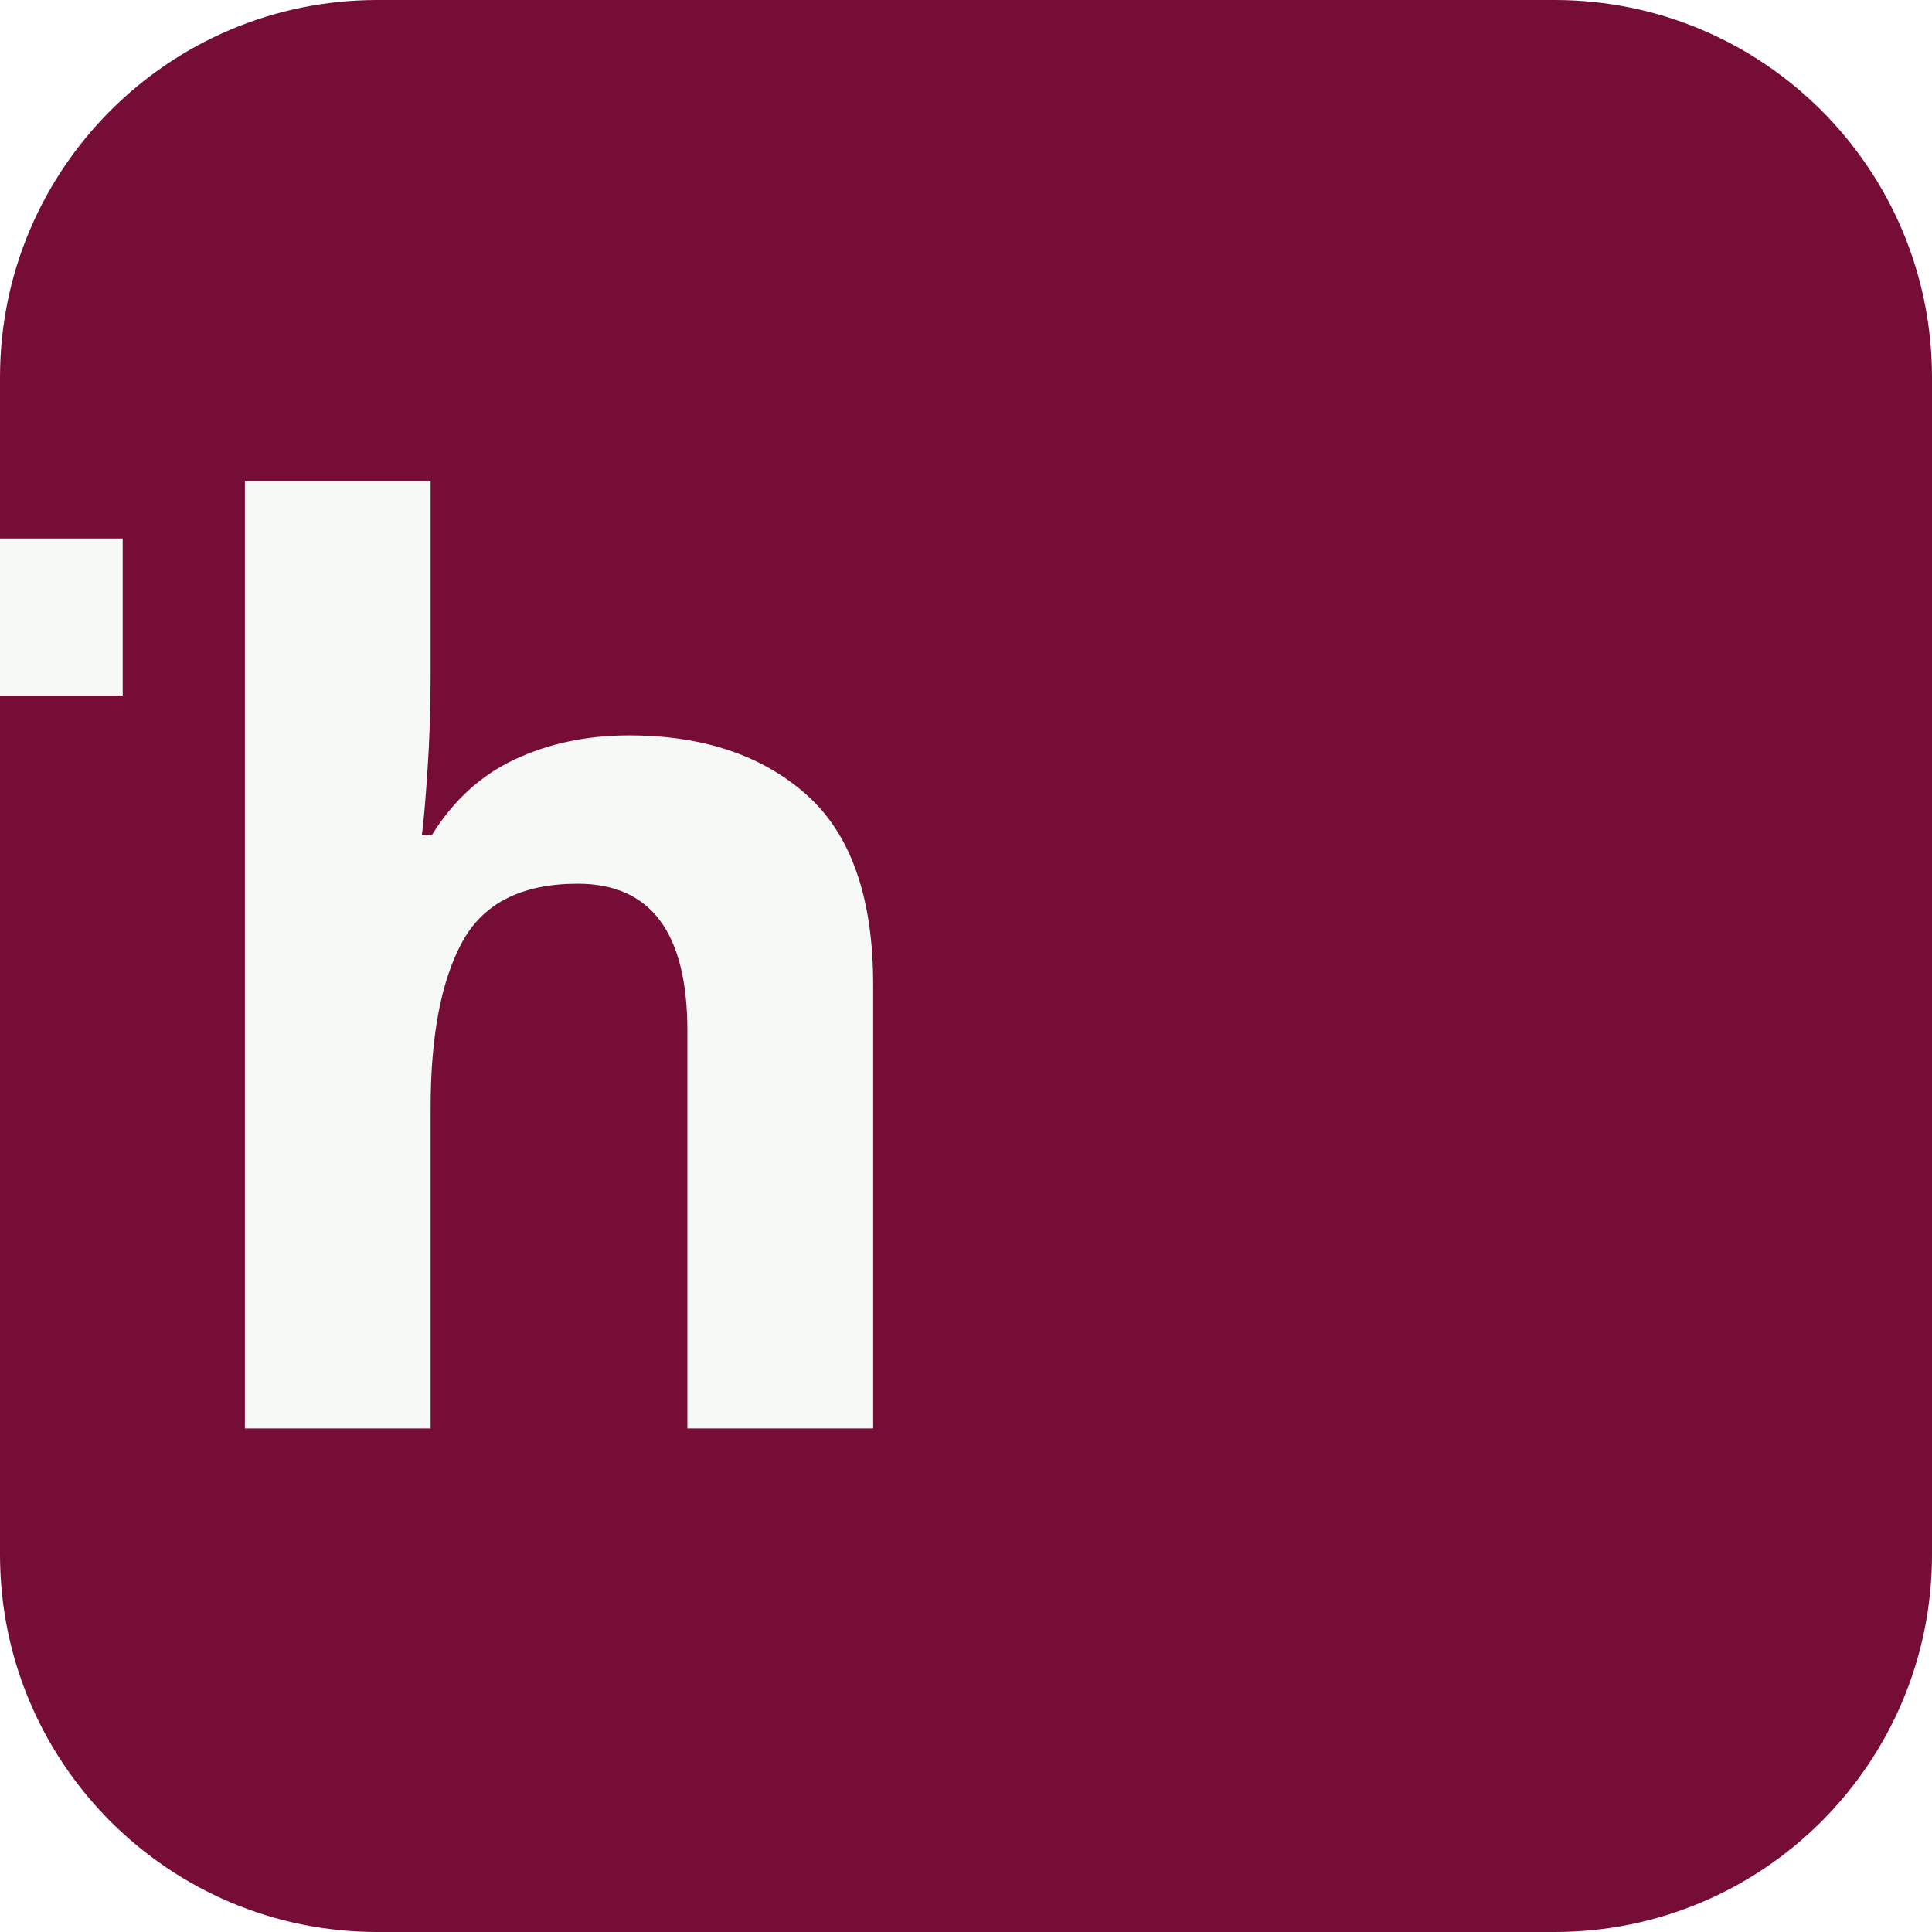
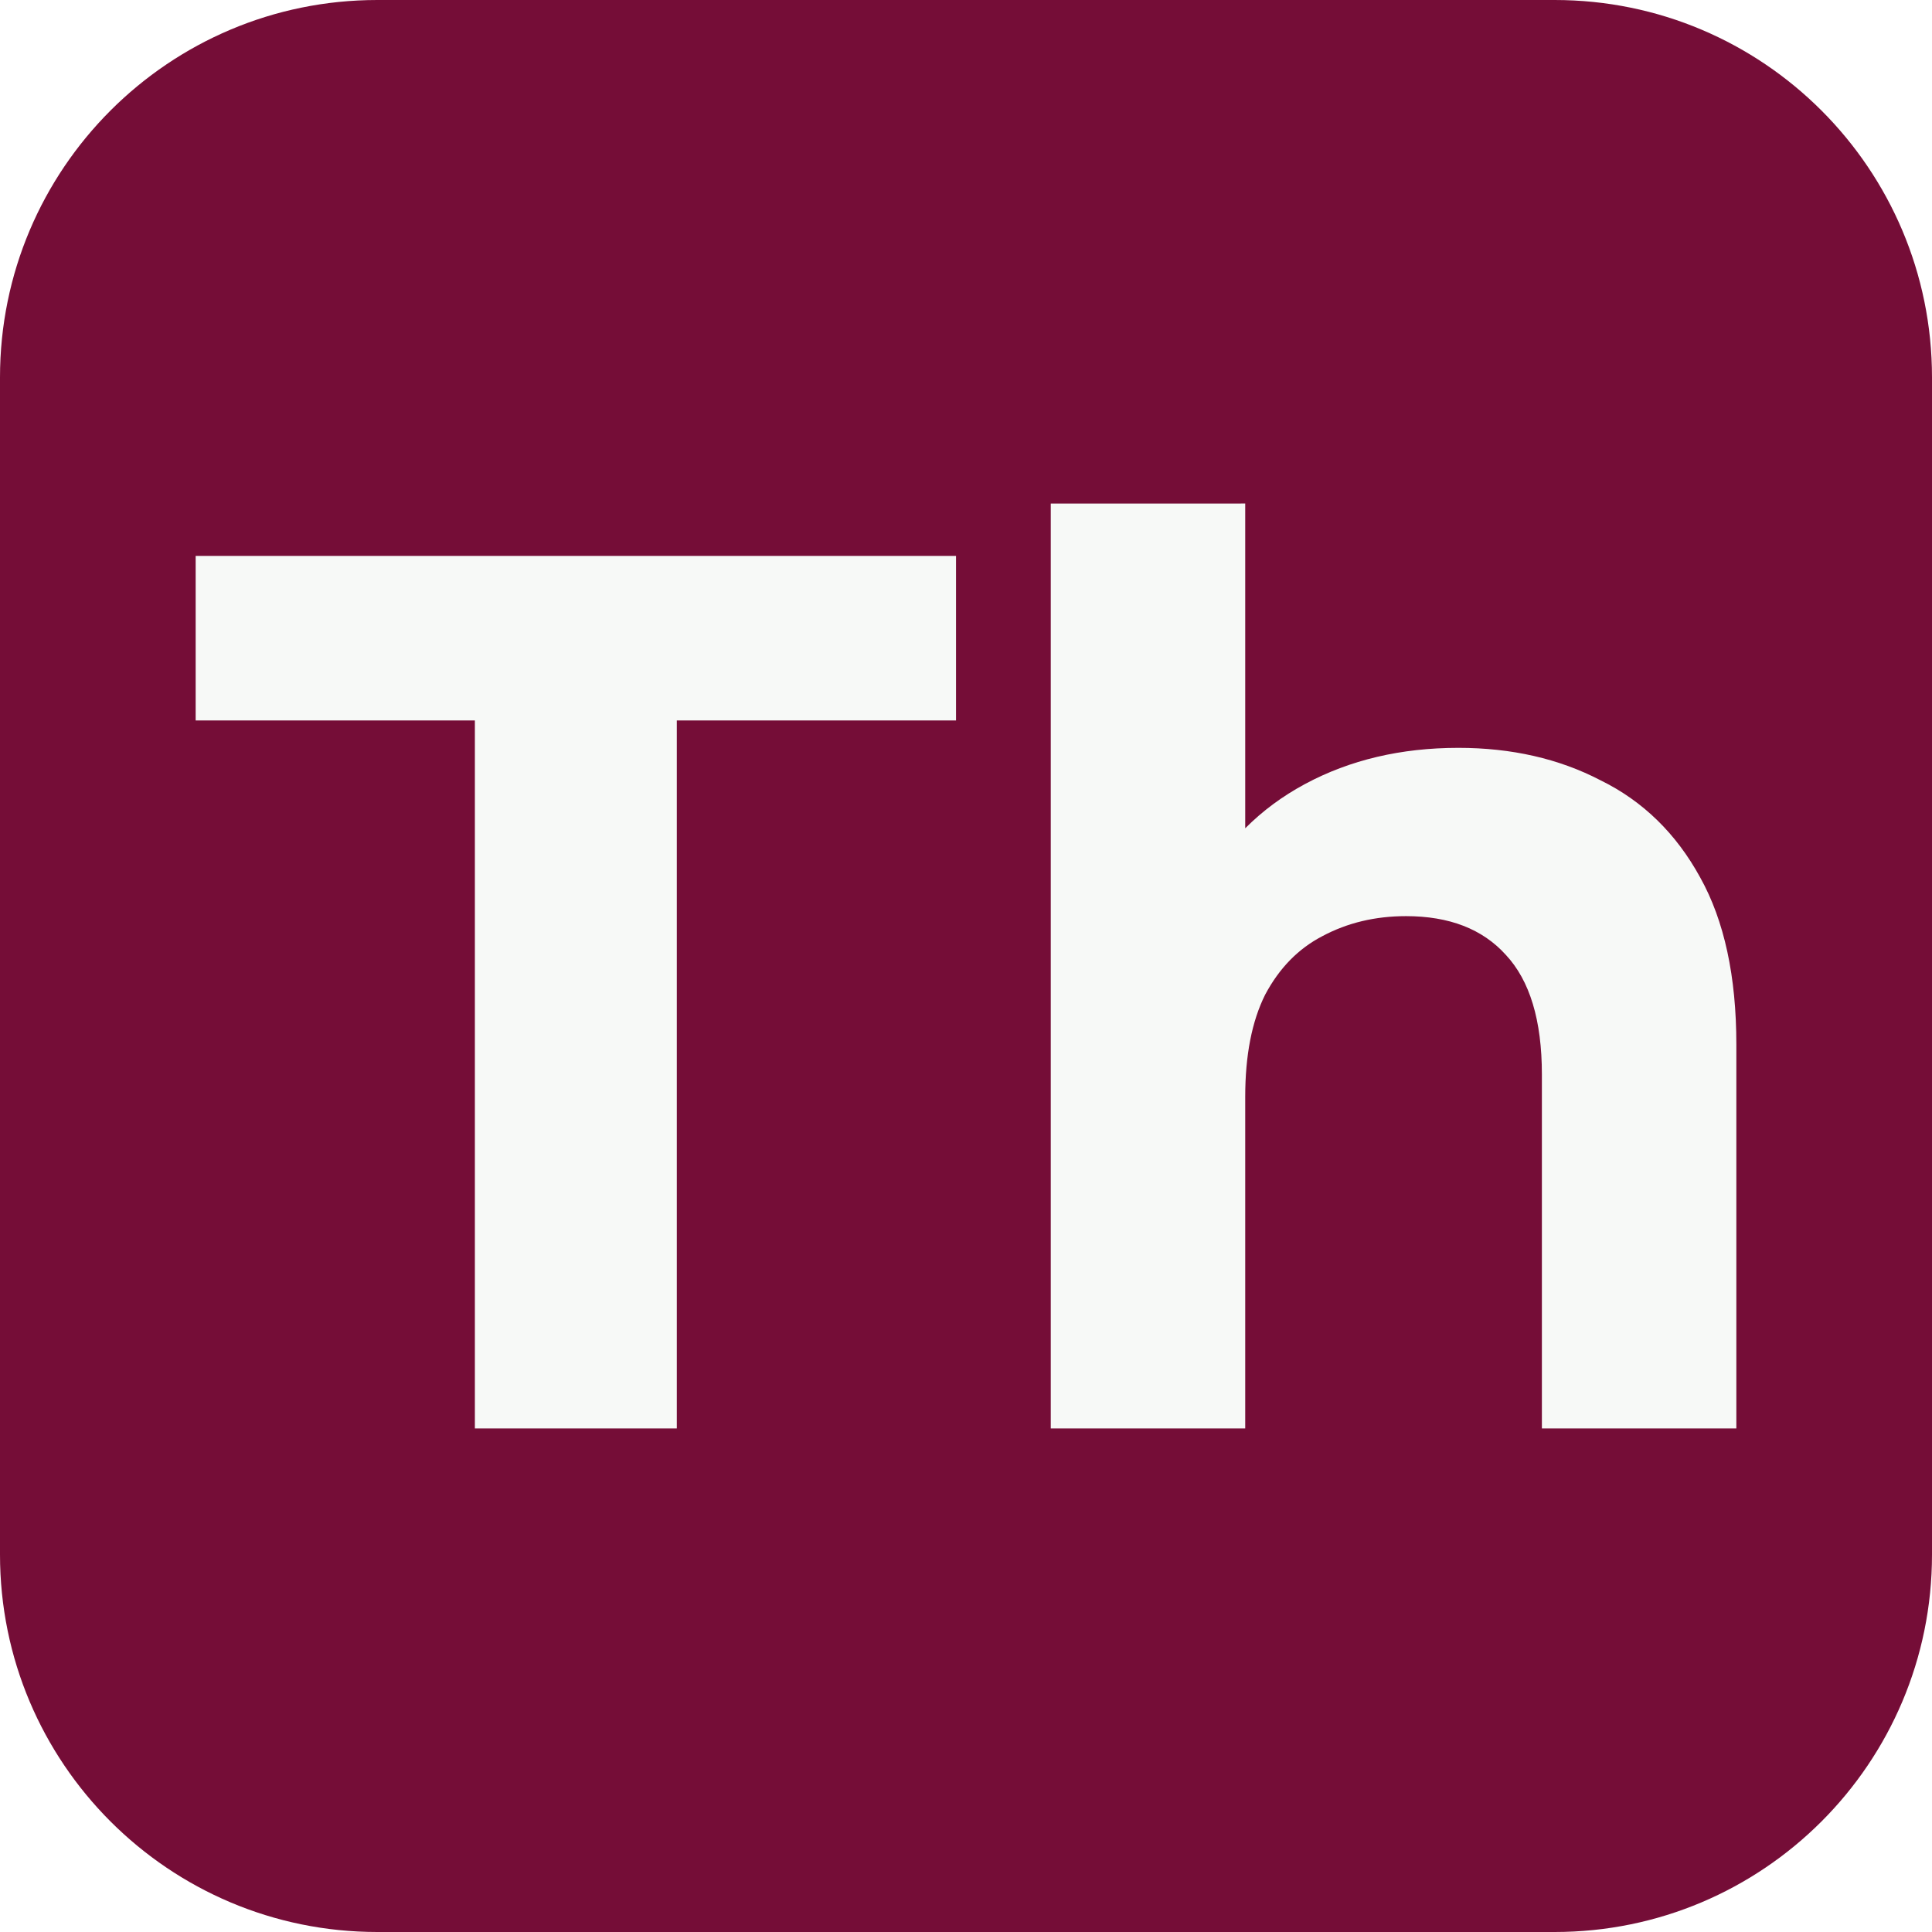
<svg xmlns="http://www.w3.org/2000/svg" width="512" height="512" viewBox="0 0 512 512" version="1.1" id="svg5">
  <defs id="defs2" />
  <g id="layer1">
    <rect style="font-variation-settings:'wght' 700;fill:#750d37;fill-opacity:1;stroke-width:0.5" id="rect846" width="512" height="512" x="0" y="0" rx="100" ry="100" />
  </g>
  <g id="layer2">
-     <text xml:space="preserve" style="font-weight:bold;font-size:330.342px;line-height:1;font-family:Montserrat;-inkscape-font-specification:'Montserrat Bold';text-align:center;text-anchor:middle;fill:#f7f9f7;fill-opacity:1;stroke-width:0.944" x="266.736" y="378.557" id="text1283">
-       <tspan id="tspan1281" x="266.736" y="378.557" style="font-size:330.342px;fill:#f7f9f7;fill-opacity:1;stroke-width:0.944">Th</tspan>
-     </text>
+     <path id="path825" style="font-weight:bold;font-size:330.342px;line-height:1;font-family:Montserrat;-inkscape-font-specification:'Montserrat Bold';text-align:center;text-anchor:middle;fill:#f7f9f7;stroke-width:0.944" d="m 278.463,133.443 v 245.113 h 51.533 v -87.871 c 0,-11.011 1.762,-20.041 5.285,-27.088 3.744,-7.047 8.811,-12.222 15.197,-15.525 6.607,-3.524 13.984,-5.285 22.133,-5.285 11.452,0 20.261,3.413 26.428,10.24 6.387,6.827 9.578,17.398 9.578,31.713 v 93.816 h 51.533 V 276.812 c 0,-18.059 -3.192,-32.816 -9.578,-44.268 -6.387,-11.672 -15.196,-20.26 -26.428,-25.766 -11.011,-5.726 -23.566,-8.59 -37.66,-8.59 -15.196,0 -28.739,3.193 -40.631,9.58 -5.984,3.214 -11.268,7.127 -15.857,11.734 v -86.061 z m -226.613,13.875 v 43.604 H 125.846 v 187.635 h 53.516 V 190.922 h 73.996 v -43.604 z" />
  </g>
</svg>
